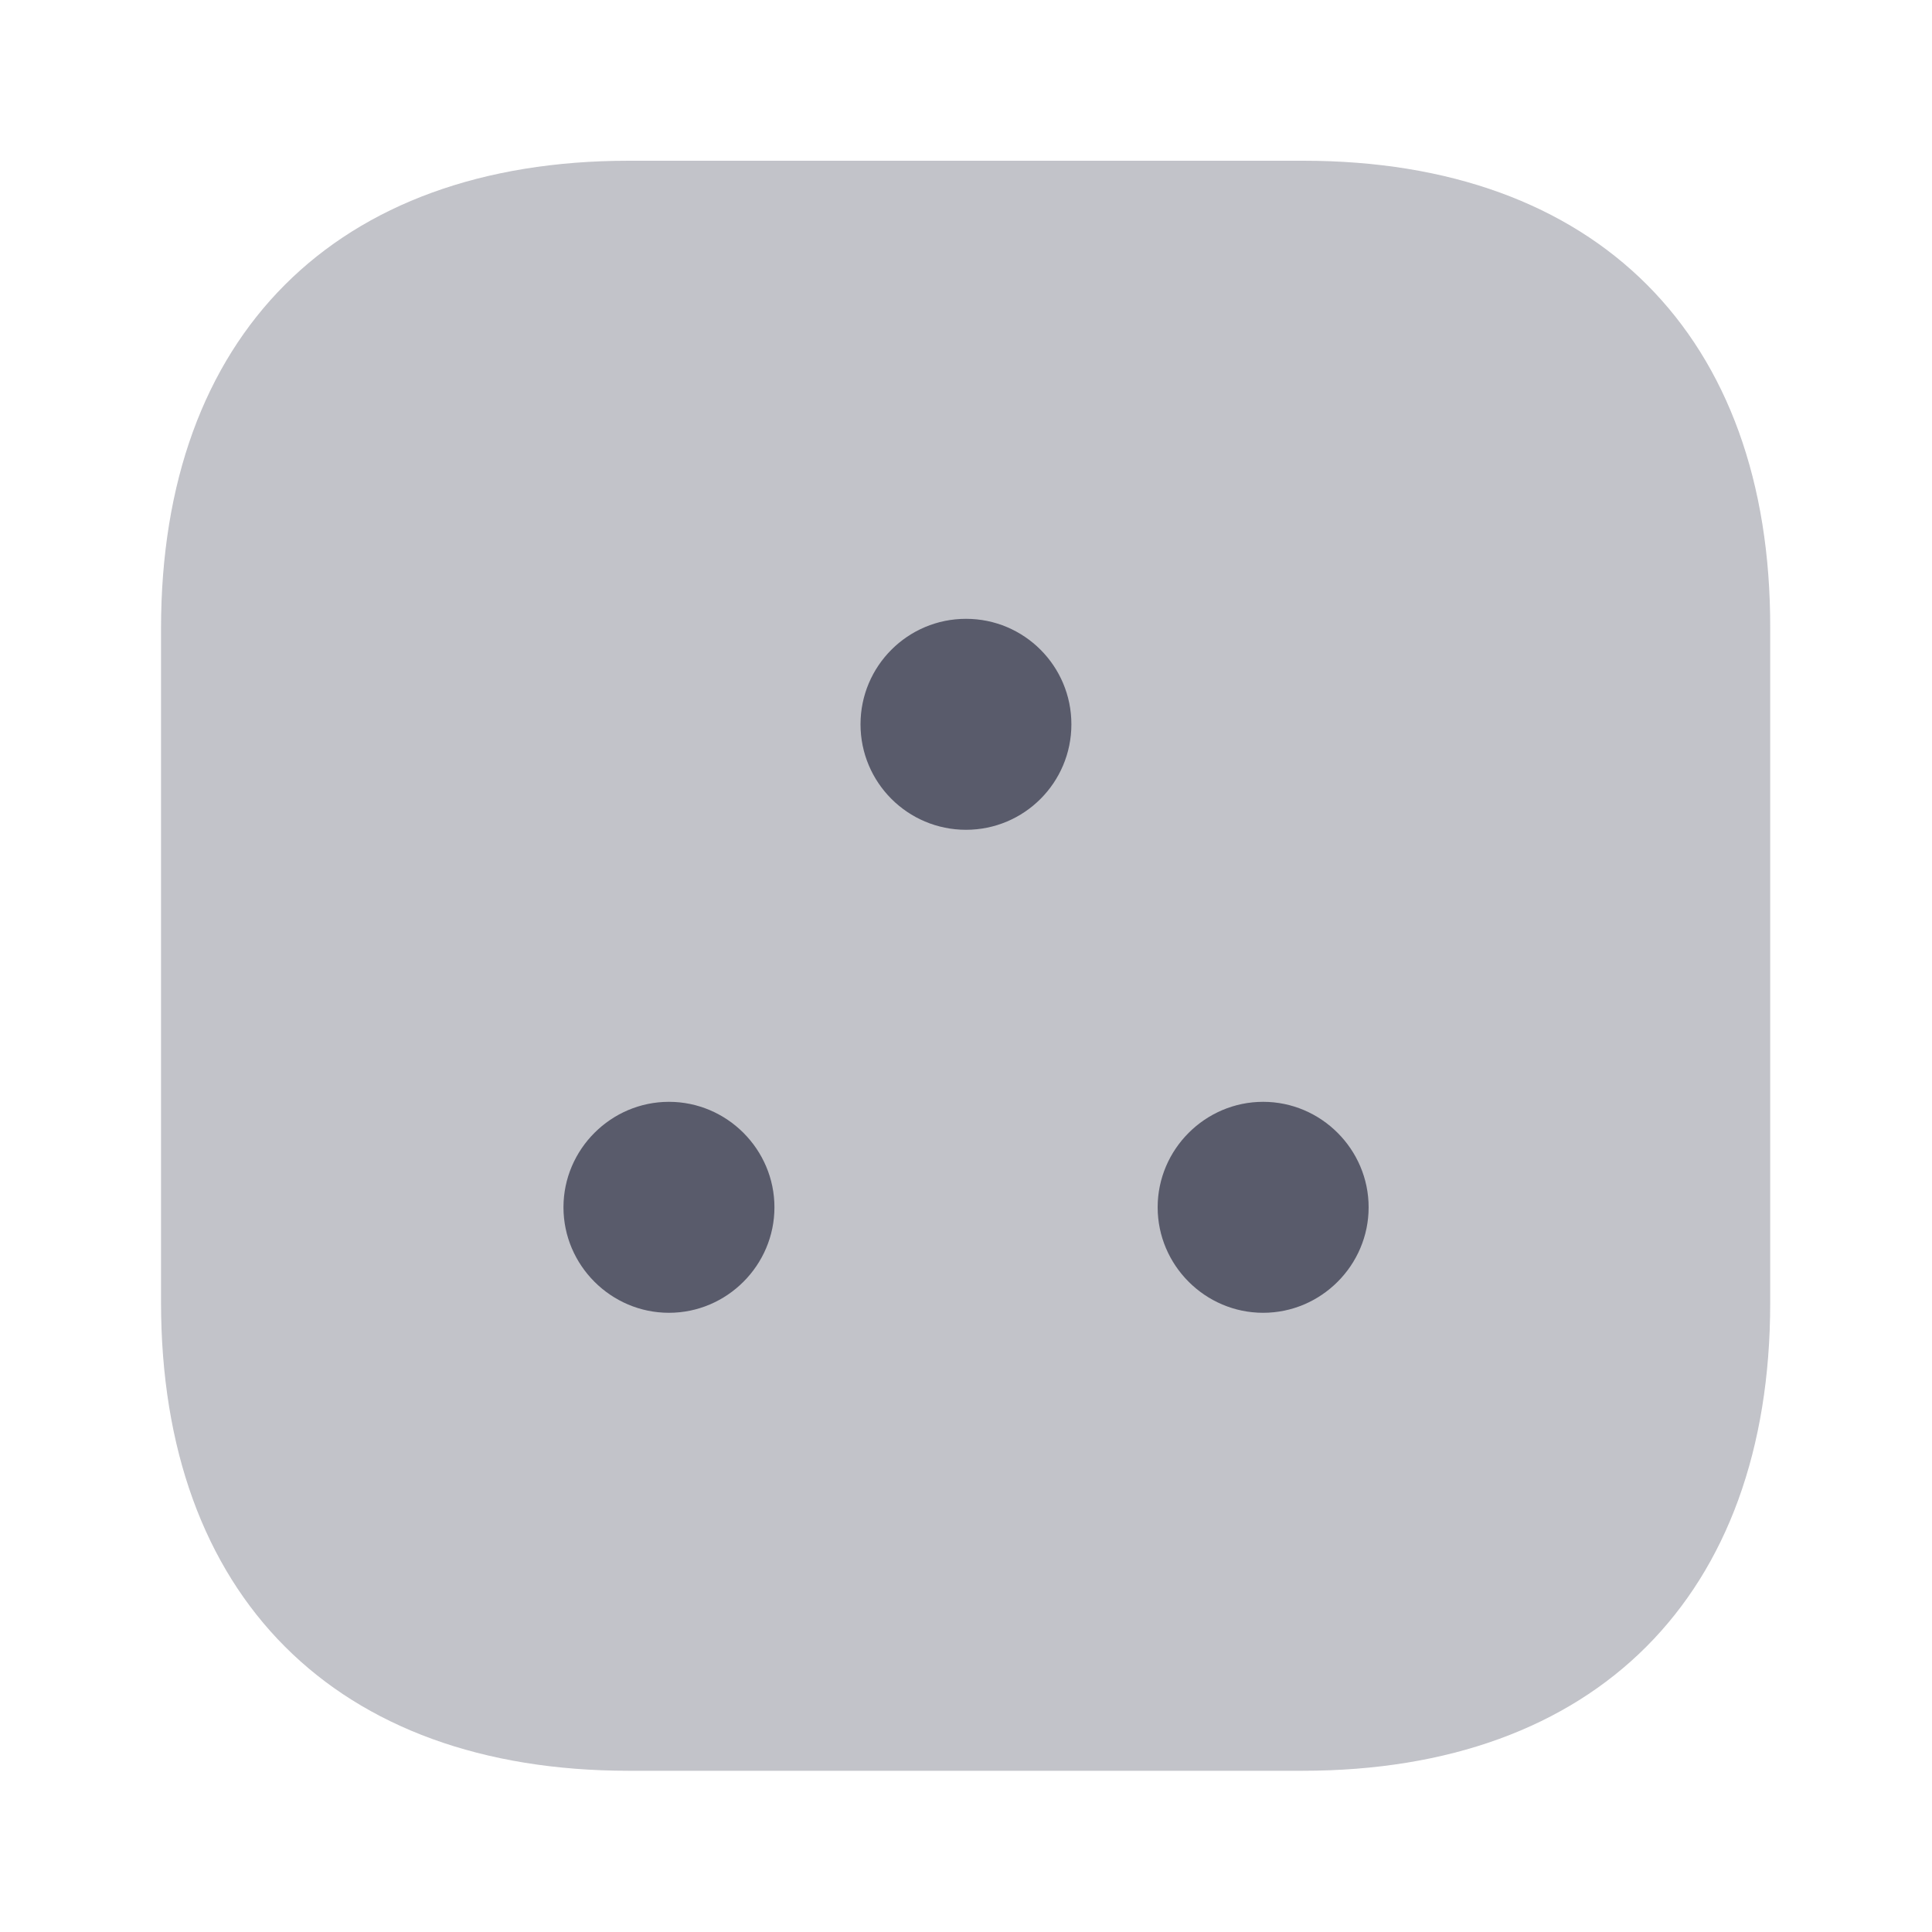
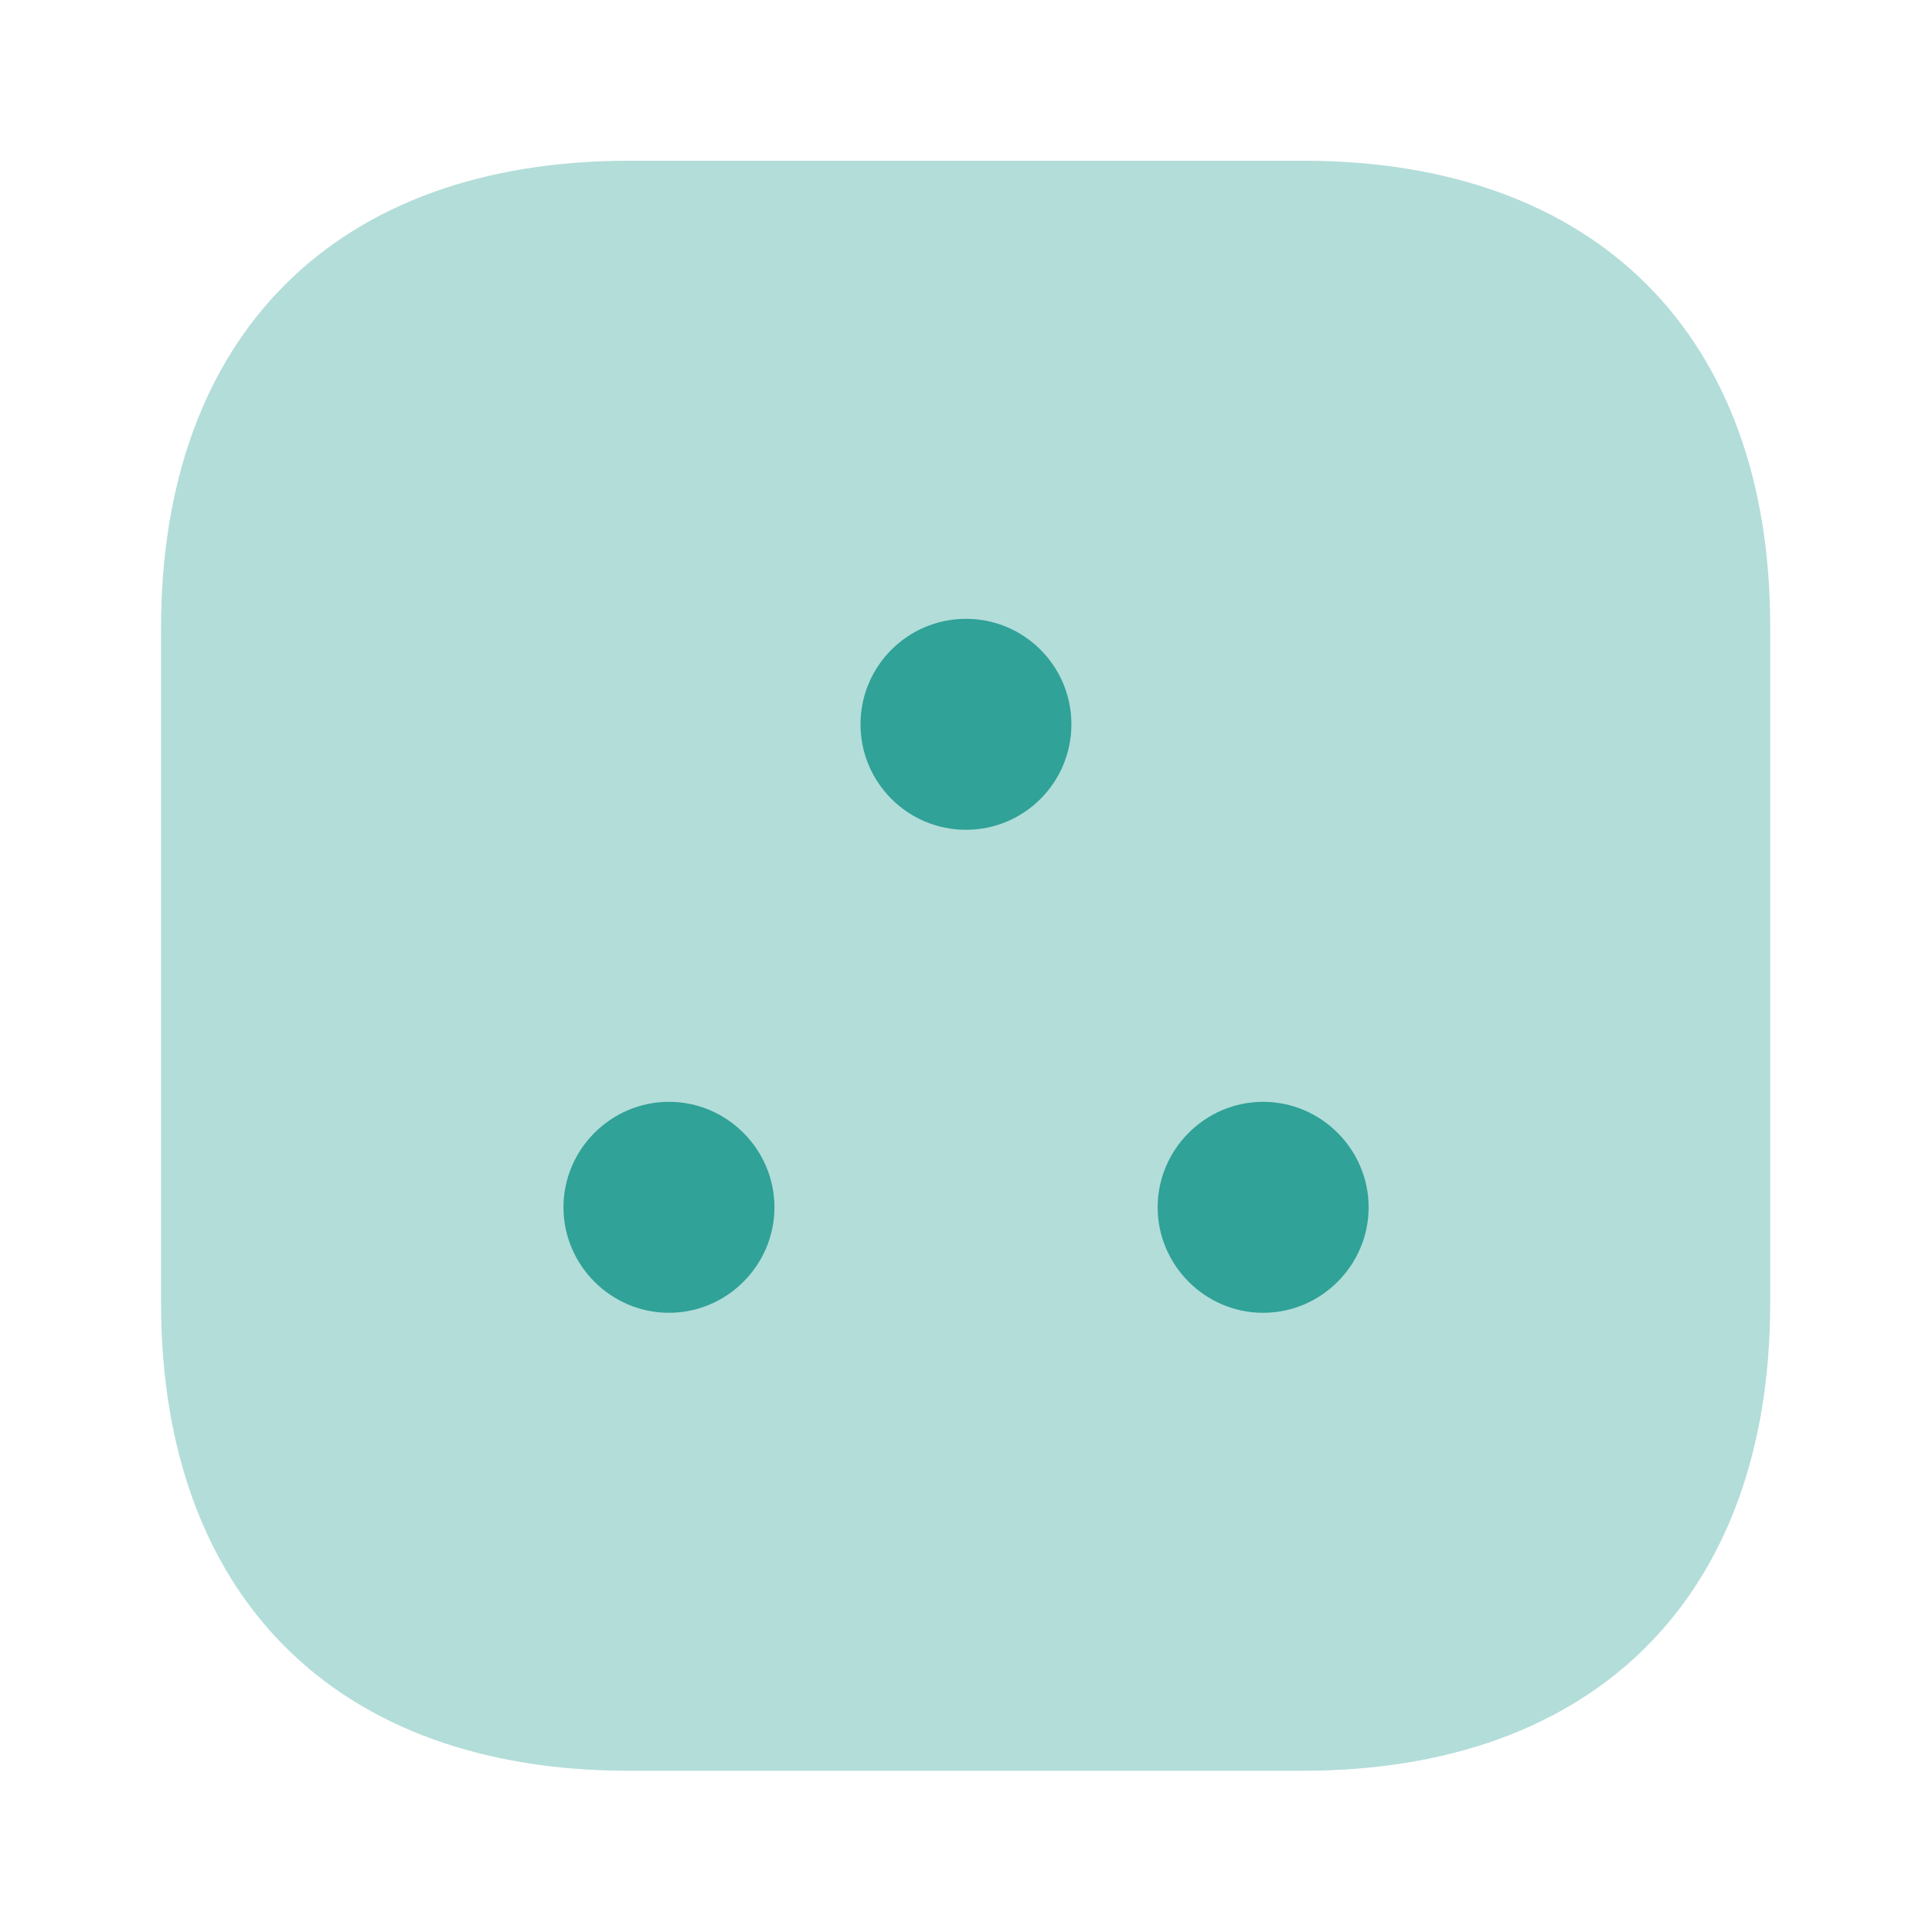
<svg xmlns="http://www.w3.org/2000/svg" width="20" height="20" viewBox="0 0 20 20" fill="none">
-   <path opacity="0.4" d="M13.492 1.664H6.509C3.475 1.664 1.667 3.472 1.667 6.506V13.481C1.667 16.522 3.475 18.331 6.509 18.331H13.484C16.517 18.331 18.325 16.522 18.325 13.489V6.506C18.334 3.472 16.525 1.664 13.492 1.664Z" fill="#333548" fill-opacity="0.75" />
-   <path opacity="0.97" d="M10 8.59C10.603 8.59 11.091 8.101 11.091 7.498C11.091 6.895 10.603 6.406 10 6.406C9.397 6.406 8.908 6.895 8.908 7.498C8.908 8.101 9.397 8.59 10 8.59Z" fill="#333548" fill-opacity="0.75" />
-   <path opacity="0.97" d="M6.925 11.406C6.325 11.406 5.833 11.898 5.833 12.498C5.833 13.098 6.325 13.59 6.925 13.59C7.525 13.59 8.017 13.098 8.017 12.498C8.017 11.898 7.525 11.406 6.925 11.406Z" fill="#333548" fill-opacity="0.75" />
-   <path opacity="0.97" d="M13.076 11.406C12.476 11.406 11.984 11.898 11.984 12.498C11.984 13.098 12.476 13.59 13.076 13.59C13.676 13.59 14.168 13.098 14.168 12.498C14.168 11.898 13.676 11.406 13.076 11.406Z" fill="#333548" fill-opacity="0.75" />
+   <path opacity="0.4" d="M13.492 1.664H6.509C3.475 1.664 1.667 3.472 1.667 6.506V13.481C1.667 16.522 3.475 18.331 6.509 18.331H13.484C16.517 18.331 18.325 16.522 18.325 13.489V6.506C18.334 3.472 16.525 1.664 13.492 1.664Z" fill="#008c80" fill-opacity="0.75" />
+   <path opacity="0.97" d="M10 8.59C10.603 8.59 11.091 8.101 11.091 7.498C11.091 6.895 10.603 6.406 10 6.406C9.397 6.406 8.908 6.895 8.908 7.498C8.908 8.101 9.397 8.59 10 8.59Z" fill="#008c80" fill-opacity="0.75" />
+   <path opacity="0.97" d="M6.925 11.406C6.325 11.406 5.833 11.898 5.833 12.498C5.833 13.098 6.325 13.59 6.925 13.59C7.525 13.59 8.017 13.098 8.017 12.498C8.017 11.898 7.525 11.406 6.925 11.406Z" fill="#008c80" fill-opacity="0.75" />
+   <path opacity="0.97" d="M13.076 11.406C12.476 11.406 11.984 11.898 11.984 12.498C11.984 13.098 12.476 13.59 13.076 13.59C13.676 13.59 14.168 13.098 14.168 12.498C14.168 11.898 13.676 11.406 13.076 11.406Z" fill="#008c80" fill-opacity="0.75" />
</svg>
